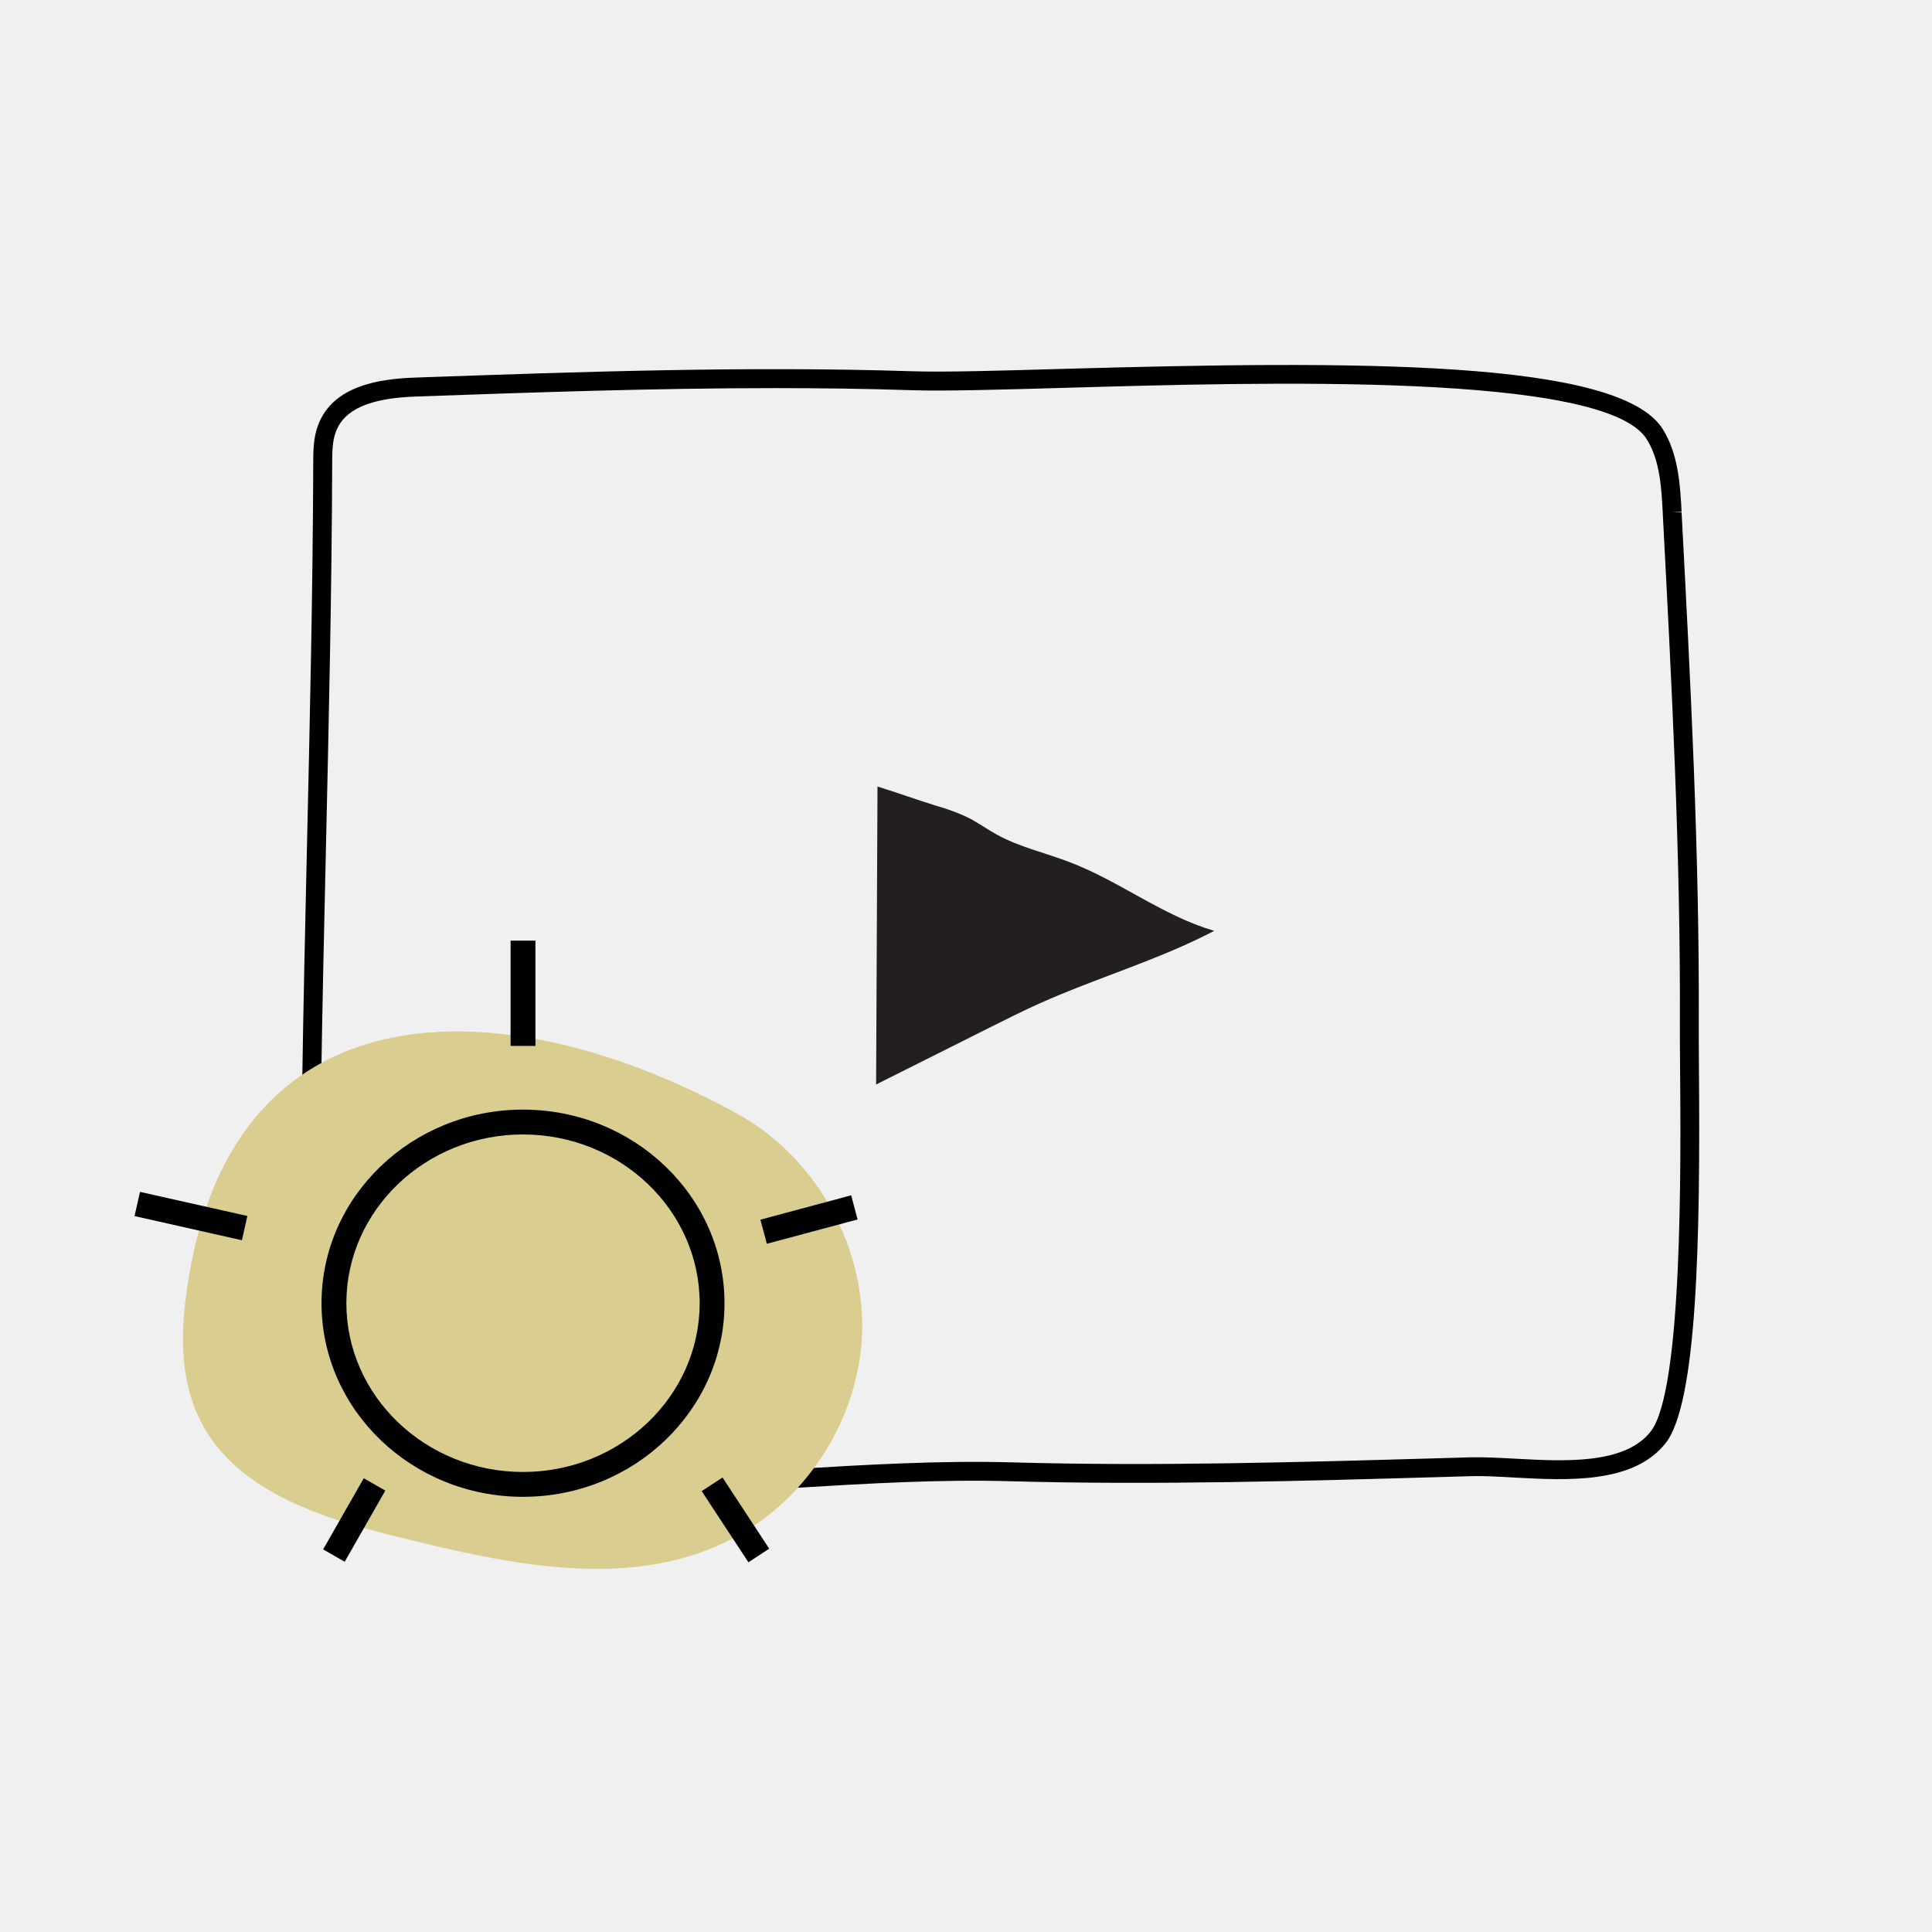
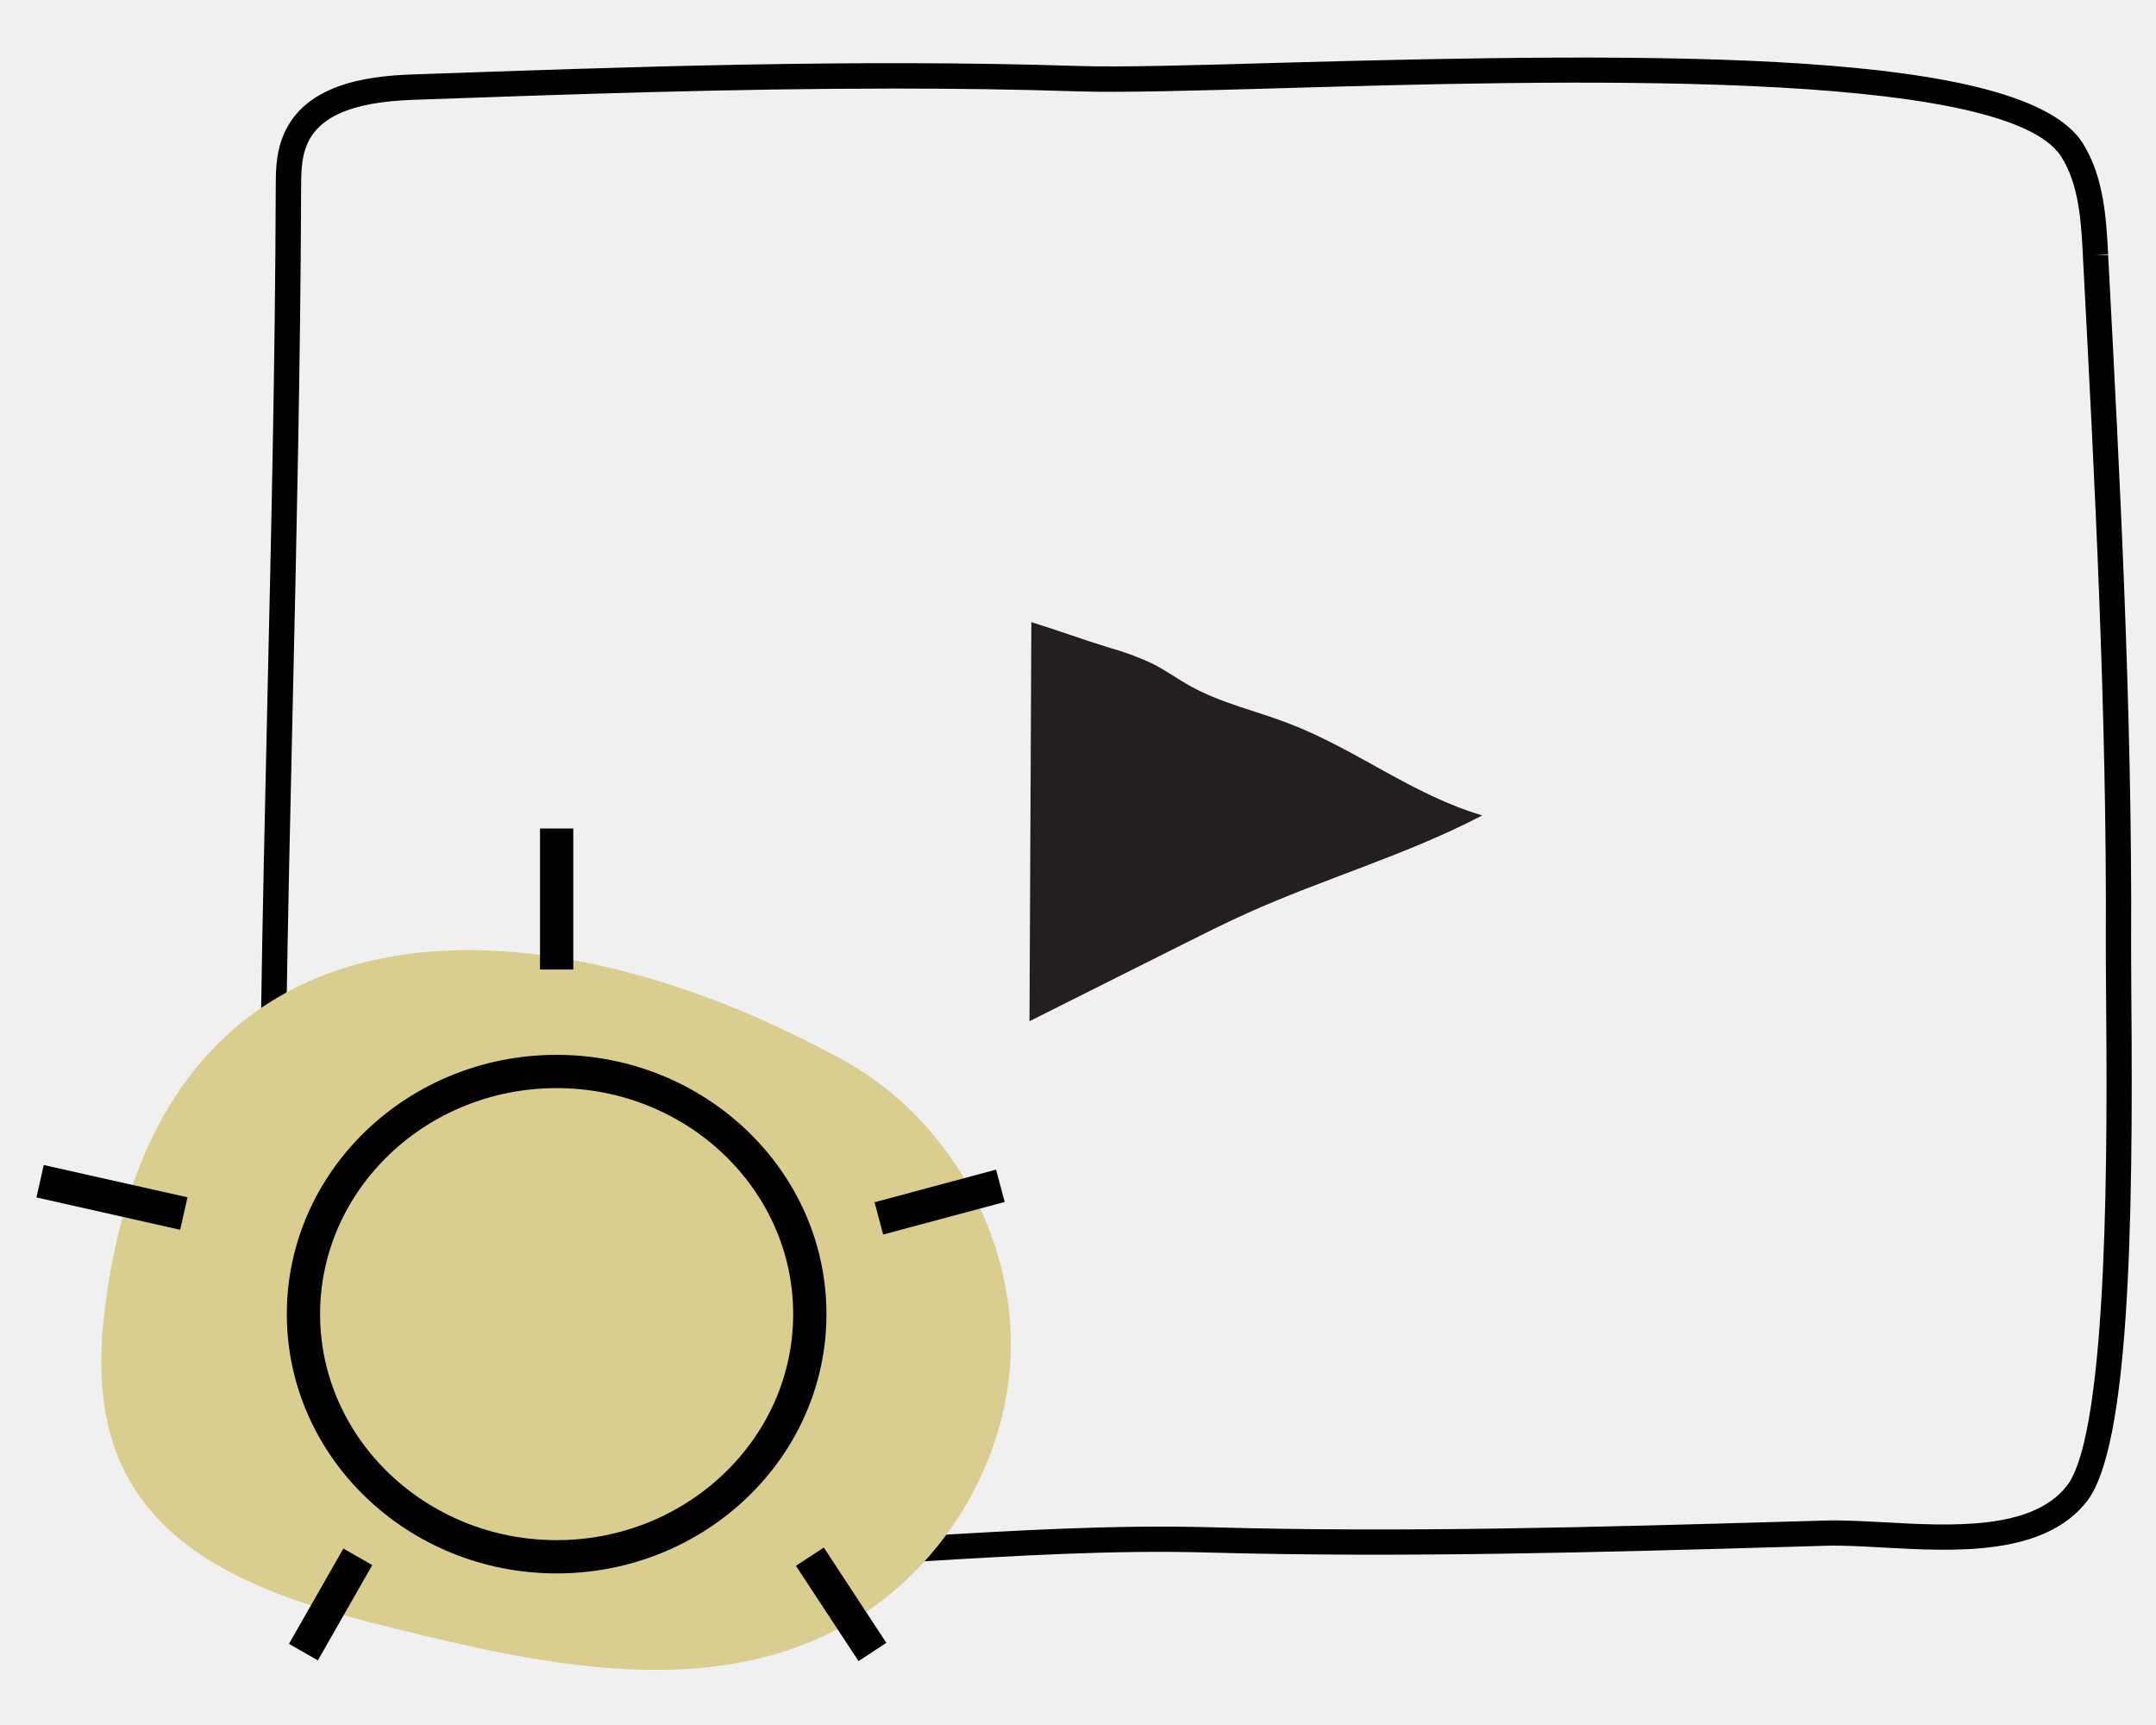
- <svg xmlns="http://www.w3.org/2000/svg" width="36" height="36" viewBox="0 0 36 36" fill="none">
-   <path d="M11.453 27.861C10.101 27.861 8.744 27.763 7.411 27.45C6.953 27.341 6.482 27.192 6.147 26.83C5.66 26.307 5.614 25.54 5.608 24.799C5.584 21.786 5.653 18.725 5.72 15.765C5.774 13.423 5.829 11 5.837 8.62C5.837 8.418 5.837 8.166 5.923 7.933C6.198 7.177 7.086 7.059 7.731 7.036C10.767 6.929 13.908 6.818 17.005 6.918C17.599 6.937 18.614 6.908 19.791 6.874C25.22 6.722 30.16 6.689 30.982 7.994C31.278 8.465 31.309 9.06 31.334 9.537L31.158 9.547H31.334C31.499 12.672 31.669 15.905 31.654 19.091C31.654 19.289 31.654 19.56 31.657 19.88C31.684 23.076 31.627 26.137 31.037 26.89C30.438 27.653 29.2 27.586 28.205 27.531C27.916 27.515 27.643 27.499 27.413 27.506L26.931 27.52C24.279 27.596 21.537 27.675 18.84 27.601C17.506 27.562 16.137 27.645 14.812 27.725C13.702 27.793 12.578 27.861 11.453 27.861ZM14.438 7.232C12.191 7.232 9.94 7.311 7.743 7.389C6.881 7.42 6.407 7.631 6.255 8.055C6.191 8.229 6.191 8.436 6.19 8.621C6.182 11.005 6.127 13.43 6.074 15.773C6.006 18.73 5.937 21.788 5.961 24.796C5.966 25.468 6.005 26.16 6.405 26.59C6.66 26.866 7.024 26.995 7.492 27.105C9.884 27.669 12.377 27.519 14.79 27.374C16.122 27.294 17.499 27.212 18.848 27.249C21.537 27.325 24.274 27.245 26.92 27.169L27.402 27.155C27.645 27.149 27.927 27.164 28.224 27.18C29.137 27.23 30.274 27.295 30.759 26.673C31.355 25.913 31.32 21.687 31.306 19.883C31.303 19.56 31.301 19.289 31.302 19.089C31.317 15.913 31.147 12.686 30.983 9.565V9.556C30.959 9.098 30.932 8.575 30.683 8.182C29.901 6.938 23.579 7.118 19.801 7.228C18.618 7.261 17.599 7.291 16.995 7.271C16.144 7.243 15.291 7.232 14.438 7.232Z" fill="black" />
-   <path d="M16.351 14.656L16.325 20.208L18.438 19.149C18.743 18.996 19.048 18.843 19.359 18.703C20.435 18.219 21.58 17.892 22.625 17.345C21.644 17.055 20.877 16.424 19.922 16.061C19.472 15.889 18.993 15.783 18.571 15.55C18.386 15.448 18.213 15.321 18.023 15.227C17.834 15.139 17.638 15.068 17.438 15.012C17.074 14.9 16.716 14.768 16.351 14.656Z" fill="#231F20" />
-   <path d="M3.446 24.314C3.363 25.05 3.403 25.823 3.739 26.483C4.417 27.816 6.042 28.304 7.495 28.658C9.477 29.148 11.644 29.619 13.49 28.749C14.978 28.047 16.011 26.474 16.064 24.83C16.116 23.187 15.184 21.551 13.743 20.756C9.425 18.374 4.138 18.202 3.446 24.314Z" fill="#D9CE90" />
-   <path d="M9.745 27.891C7.675 27.891 5.991 26.272 5.991 24.283C5.991 22.294 7.675 20.676 9.745 20.676C11.815 20.676 13.5 22.294 13.5 24.283C13.5 26.272 11.816 27.891 9.745 27.891ZM9.745 21.139C7.93 21.139 6.454 22.551 6.454 24.283C6.454 26.015 7.93 27.428 9.745 27.428C11.56 27.428 13.037 26.015 13.037 24.283C13.037 22.551 11.56 21.139 9.745 21.139Z" fill="#010101" />
-   <path d="M2.609 22.209L2.507 22.66L4.508 23.11L4.609 22.658L2.609 22.209Z" fill="#010101" />
-   <path d="M6.778 27.545L6.021 28.871L6.423 29.101L7.18 27.775L6.778 27.545Z" fill="#010101" />
-   <path d="M13.463 27.531L13.075 27.785L13.946 29.111L14.333 28.857L13.463 27.531Z" fill="#010101" />
-   <path d="M15.86 22.273L14.169 22.727L14.289 23.176L15.98 22.723L15.86 22.273Z" fill="#010101" />
-   <path d="M9.977 17.527H9.514V19.489H9.977V17.527Z" fill="#010101" />
+ <svg xmlns="http://www.w3.org/2000/svg" width="30" height="24" viewBox="0 0 30 24" fill="none">
+   <g clip-path="url(#clip0_2312_2)">
+     <path d="M9.453 21.861C8.101 21.861 6.744 21.763 5.411 21.45C4.953 21.341 4.482 21.192 4.147 20.83C3.66 20.307 3.614 19.54 3.608 18.799C3.584 15.786 3.653 12.725 3.72 9.765C3.774 7.423 3.829 5 3.837 2.62C3.837 2.418 3.837 2.166 3.923 1.933C4.198 1.177 5.086 1.059 5.731 1.036C8.767 0.929 11.908 0.818 15.005 0.918C15.599 0.937 16.614 0.908 17.791 0.874C23.22 0.722 28.16 0.689 28.982 1.994C29.278 2.465 29.309 3.06 29.334 3.537L29.158 3.547H29.334C29.499 6.672 29.669 9.905 29.654 13.091C29.654 13.289 29.654 13.56 29.657 13.88C29.684 17.076 29.627 20.137 29.037 20.89C28.438 21.653 27.2 21.586 26.205 21.531C25.916 21.515 25.643 21.499 25.413 21.506L24.931 21.52C22.279 21.596 19.537 21.675 16.84 21.601C15.506 21.562 14.137 21.645 12.812 21.725C11.702 21.793 10.578 21.861 9.453 21.861ZM12.438 1.232C10.191 1.232 7.94 1.311 5.743 1.389C4.881 1.42 4.407 1.631 4.255 2.055C4.191 2.229 4.191 2.436 4.19 2.621C4.182 5.005 4.127 7.43 4.074 9.773C4.006 12.73 3.937 15.789 3.961 18.796C3.966 19.468 4.005 20.16 4.405 20.59C4.66 20.866 5.024 20.995 5.492 21.105C7.884 21.669 10.377 21.519 12.79 21.374C14.121 21.294 15.499 21.212 16.848 21.249C19.537 21.325 22.274 21.245 24.92 21.169L25.402 21.155C25.645 21.149 25.927 21.164 26.224 21.18C27.137 21.23 28.274 21.295 28.759 20.673C29.355 19.913 29.32 15.687 29.306 13.883C29.303 13.56 29.301 13.289 29.302 13.089C29.317 9.913 29.147 6.686 28.983 3.565V3.556C28.959 3.098 28.932 2.575 28.683 2.182C27.901 0.938 21.579 1.118 17.801 1.228C16.618 1.261 15.598 1.291 14.995 1.271C14.144 1.243 13.291 1.232 12.438 1.232Z" fill="black" />
+     <path d="M14.351 8.656L14.325 14.208L16.438 13.149C16.743 12.996 17.048 12.843 17.359 12.703C18.435 12.219 19.579 11.892 20.625 11.345C19.644 11.055 18.877 10.425 17.922 10.061C17.472 9.889 16.993 9.783 16.571 9.55C16.385 9.448 16.213 9.321 16.023 9.227C15.834 9.139 15.638 9.068 15.437 9.012C15.074 8.901 14.716 8.768 14.351 8.656Z" fill="#231F20" />
+     <path d="M1.447 18.314C1.363 19.05 1.403 19.823 1.739 20.483C2.417 21.816 4.043 22.304 5.496 22.658C7.477 23.148 9.645 23.619 11.49 22.749C12.978 22.047 14.011 20.474 14.064 18.83C14.116 17.187 13.184 15.551 11.744 14.756C7.425 12.374 2.138 12.202 1.447 18.314Z" fill="#D9CE90" />
+     <path d="M7.745 21.891C5.675 21.891 3.991 20.272 3.991 18.283C3.991 16.294 5.675 14.676 7.745 14.676C9.815 14.676 11.5 16.294 11.5 18.283C11.5 20.272 9.816 21.891 7.745 21.891ZM7.745 15.139C5.93 15.139 4.454 16.551 4.454 18.283C4.454 20.015 5.93 21.428 7.745 21.428C9.56 21.428 11.037 20.015 11.037 18.283C11.037 16.551 9.56 15.139 7.745 15.139Z" fill="#010101" />
+     <path d="M0.609 16.209L0.507 16.66L2.507 17.11L2.609 16.658L0.609 16.209Z" fill="#010101" />
+     <path d="M4.778 21.545L4.021 22.871L4.423 23.101L5.18 21.775L4.778 21.545Z" fill="#010101" />
+     <path d="M11.463 21.531L11.075 21.785L11.946 23.111L12.333 22.857L11.463 21.531Z" fill="#010101" />
+     <path d="M13.86 16.273L12.169 16.727L12.289 17.176L13.98 16.723L13.86 16.273Z" fill="#010101" />
+     <path d="M7.977 11.527H7.514V13.489H7.977V11.527Z" fill="#010101" />
+   </g>
+   <defs>
+     <clipPath id="clip0_2312_2">
+       <rect width="30" height="24" fill="white" />
+     </clipPath>
+   </defs>
</svg>
